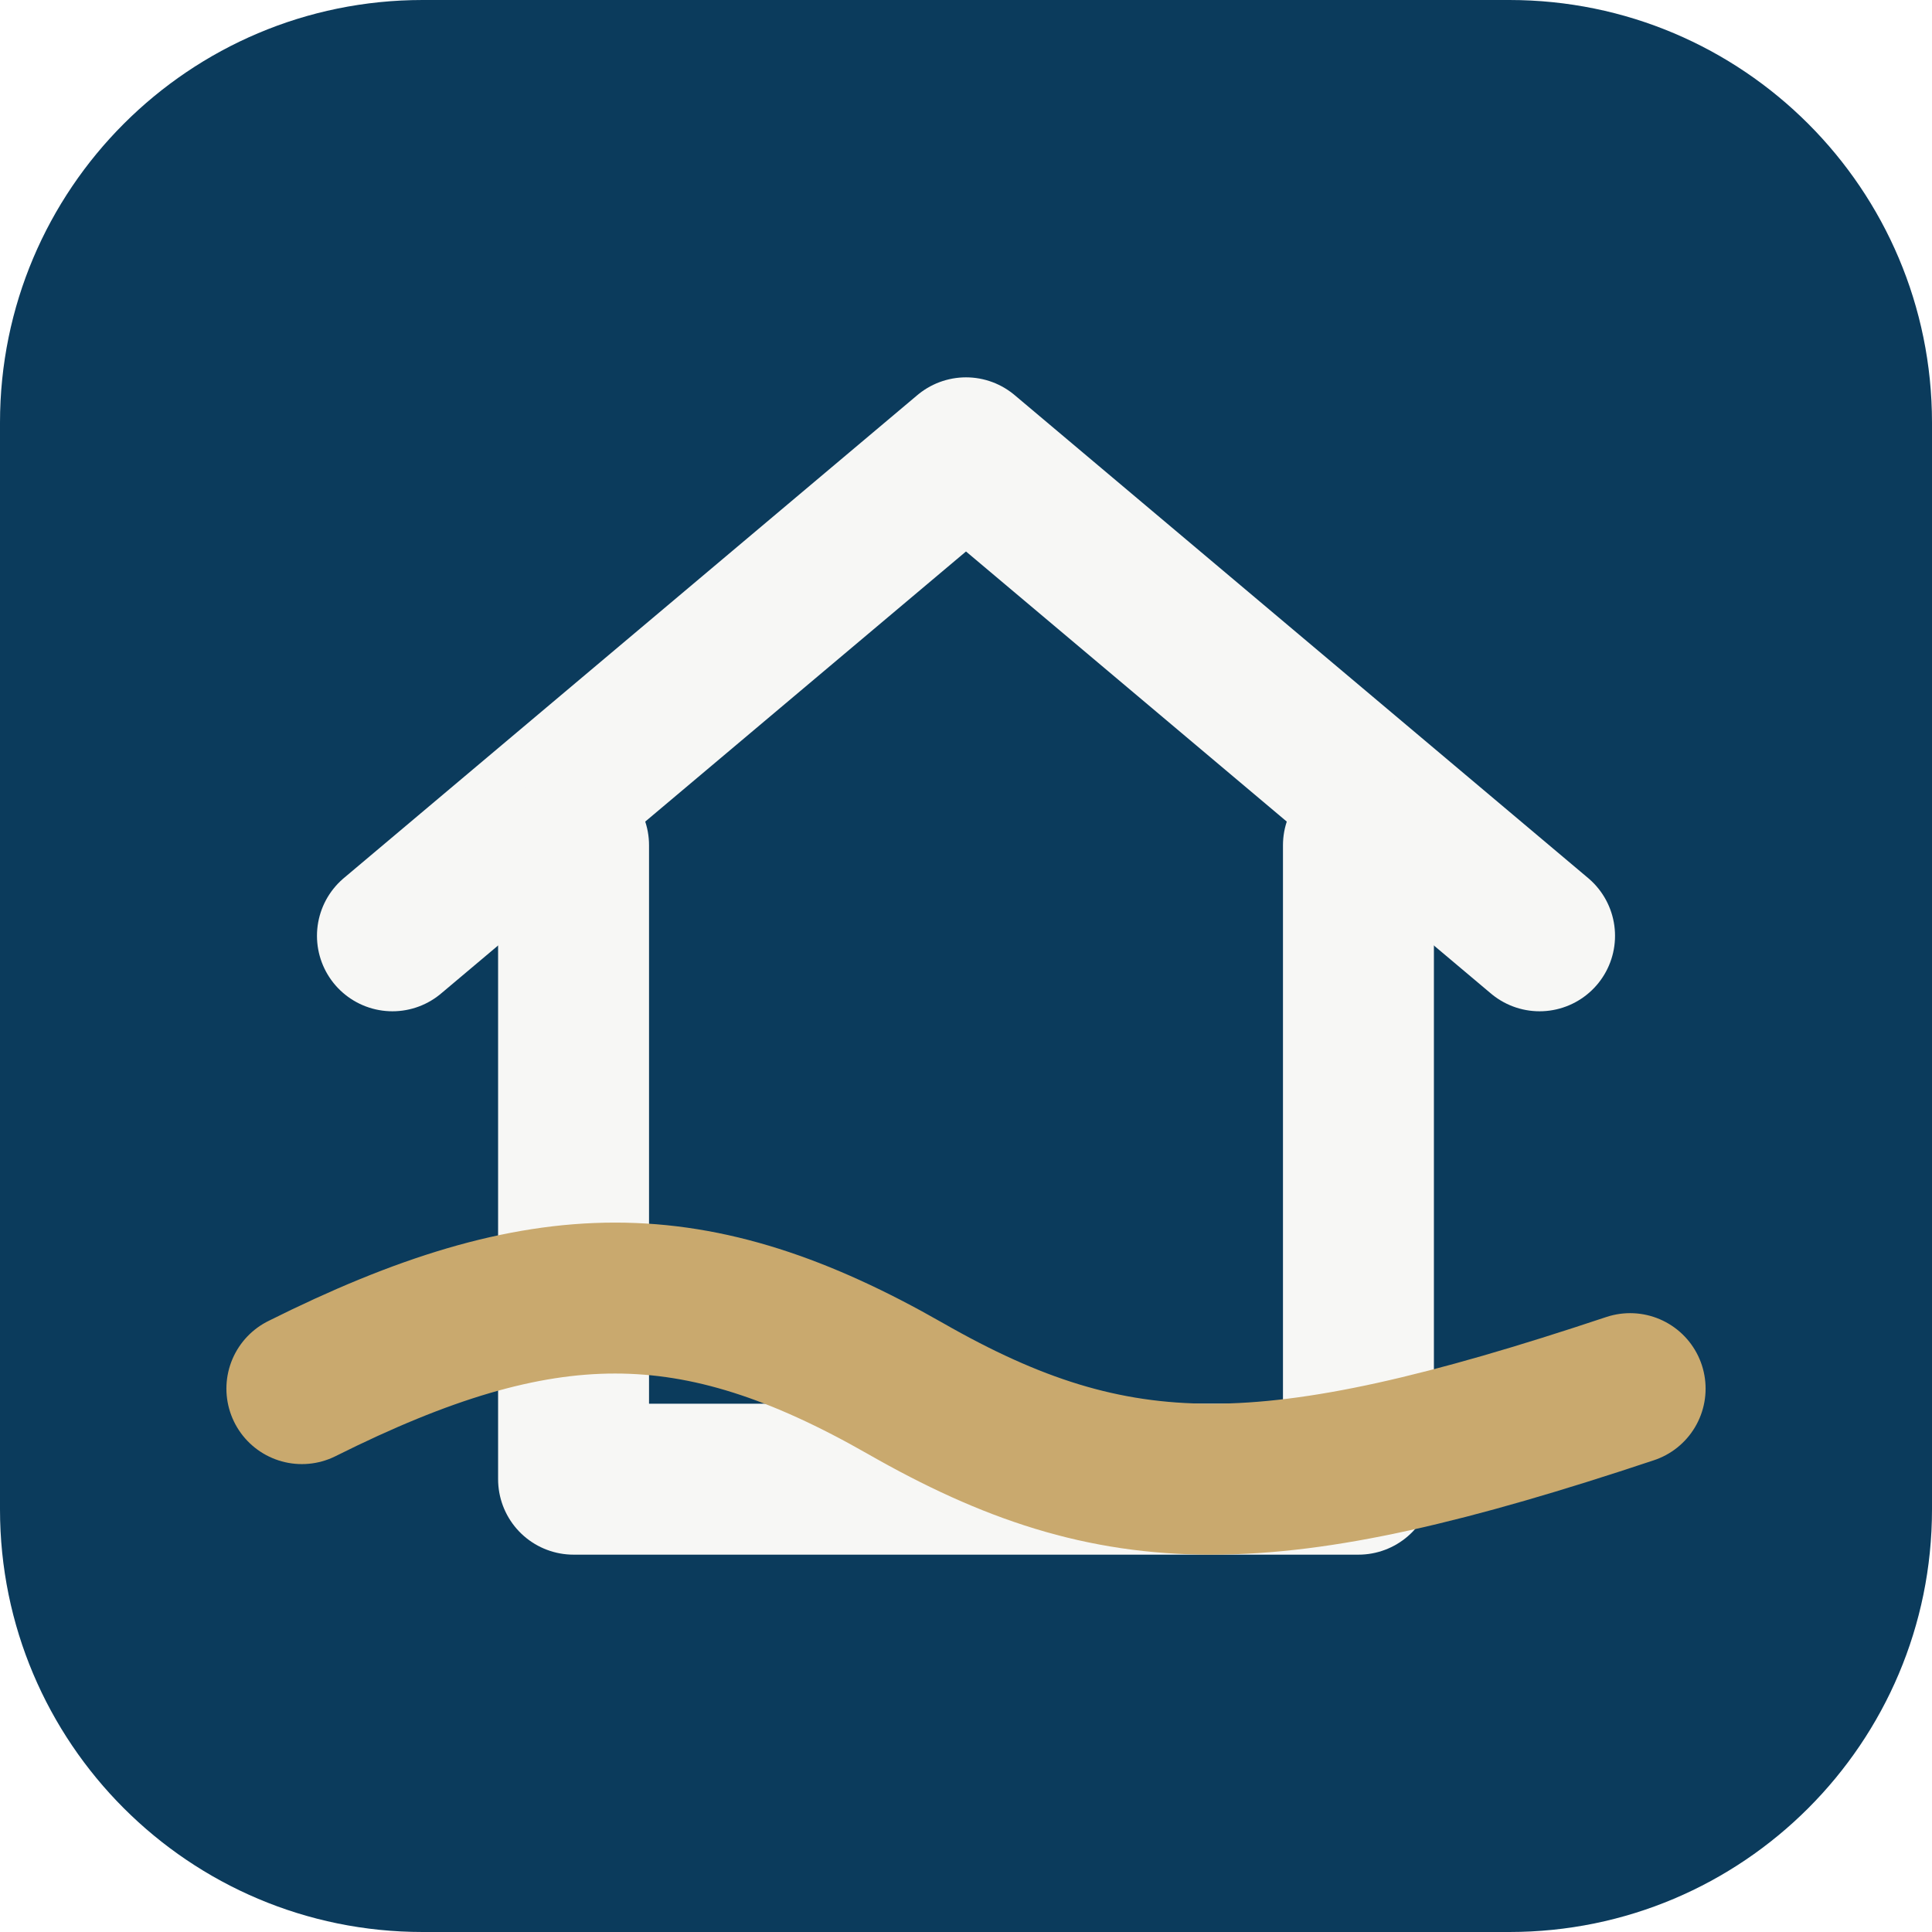
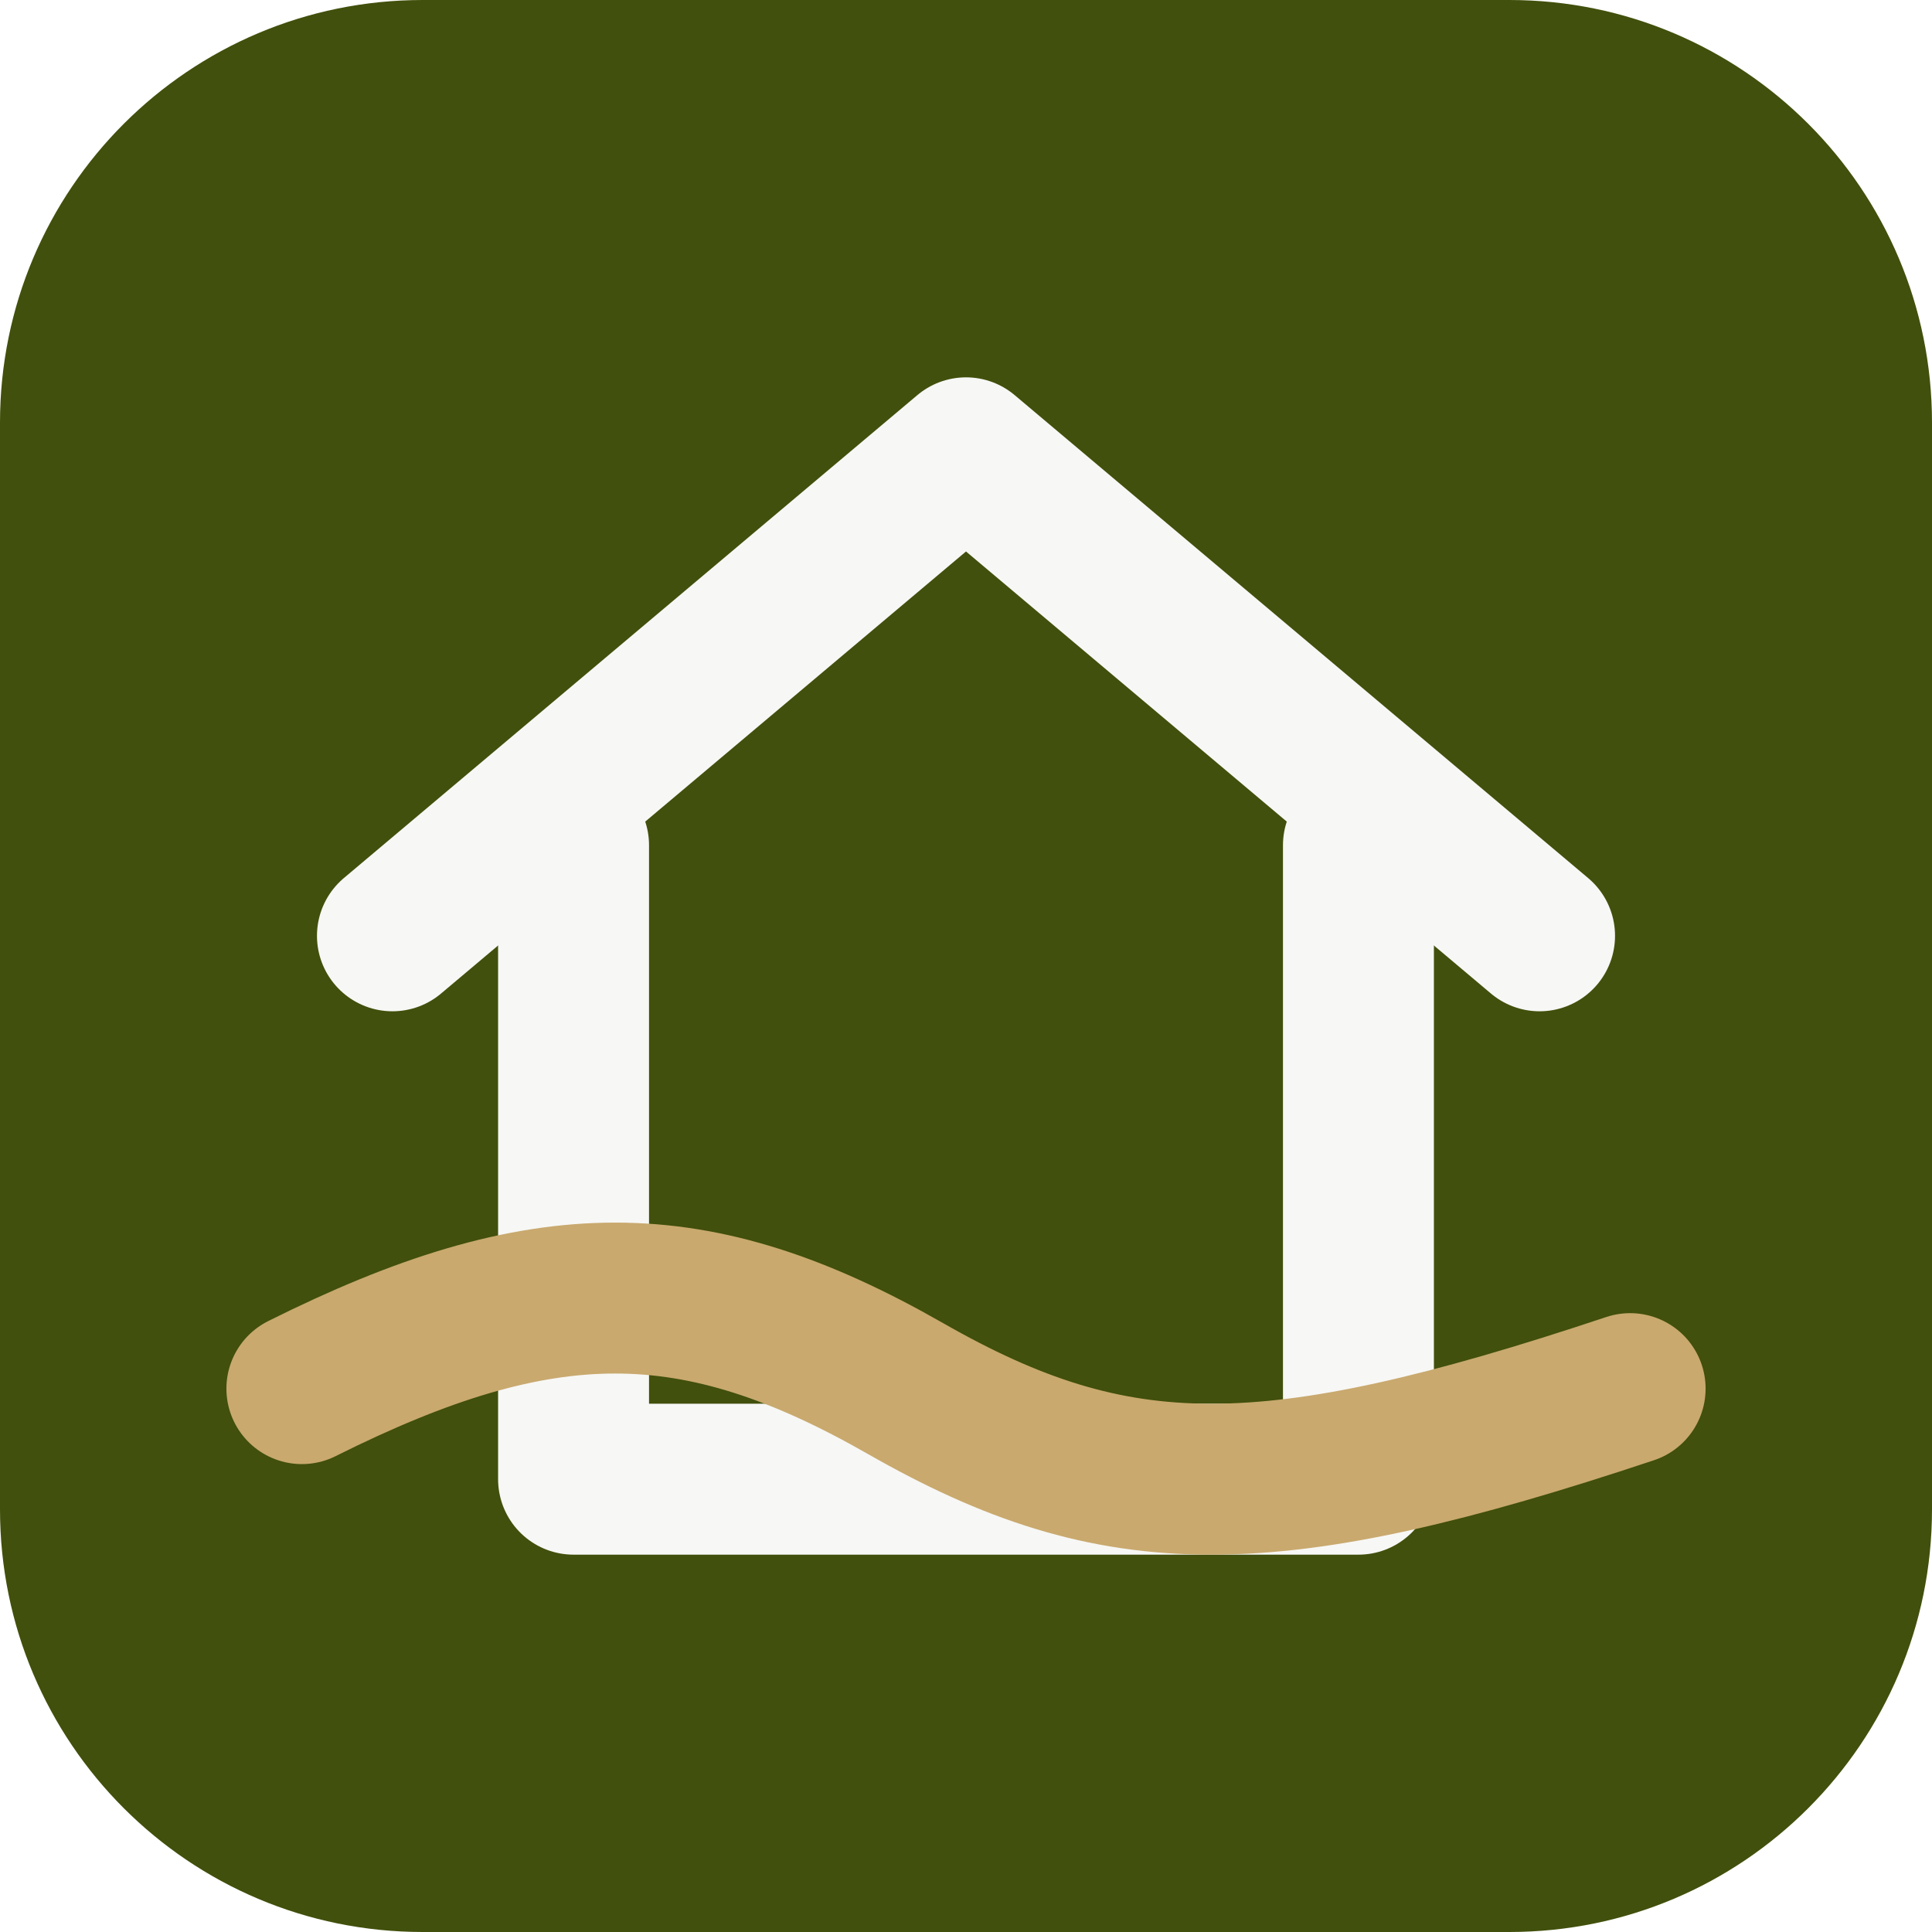
<svg xmlns="http://www.w3.org/2000/svg" viewBox="0 0 64 64">
-   <rect width="64" height="64" rx="14" fill="#0B3B5C" />
+   <rect width="64" height="64" rx="14" fill="#41500C" />
  <path d="M13 31 32 15l19 16" fill="none" stroke="#F7F7F5" stroke-width="5" stroke-linecap="round" stroke-linejoin="round" />
  <path d="M19 28v21h26V28" fill="none" stroke="#F7F7F5" stroke-width="5" stroke-linecap="round" stroke-linejoin="round" />
  <path d="M10 46c8-4 13-4 20 0s12 4 24 0" fill="none" stroke="#C9A96E" stroke-width="5" stroke-linecap="round" />
</svg>
